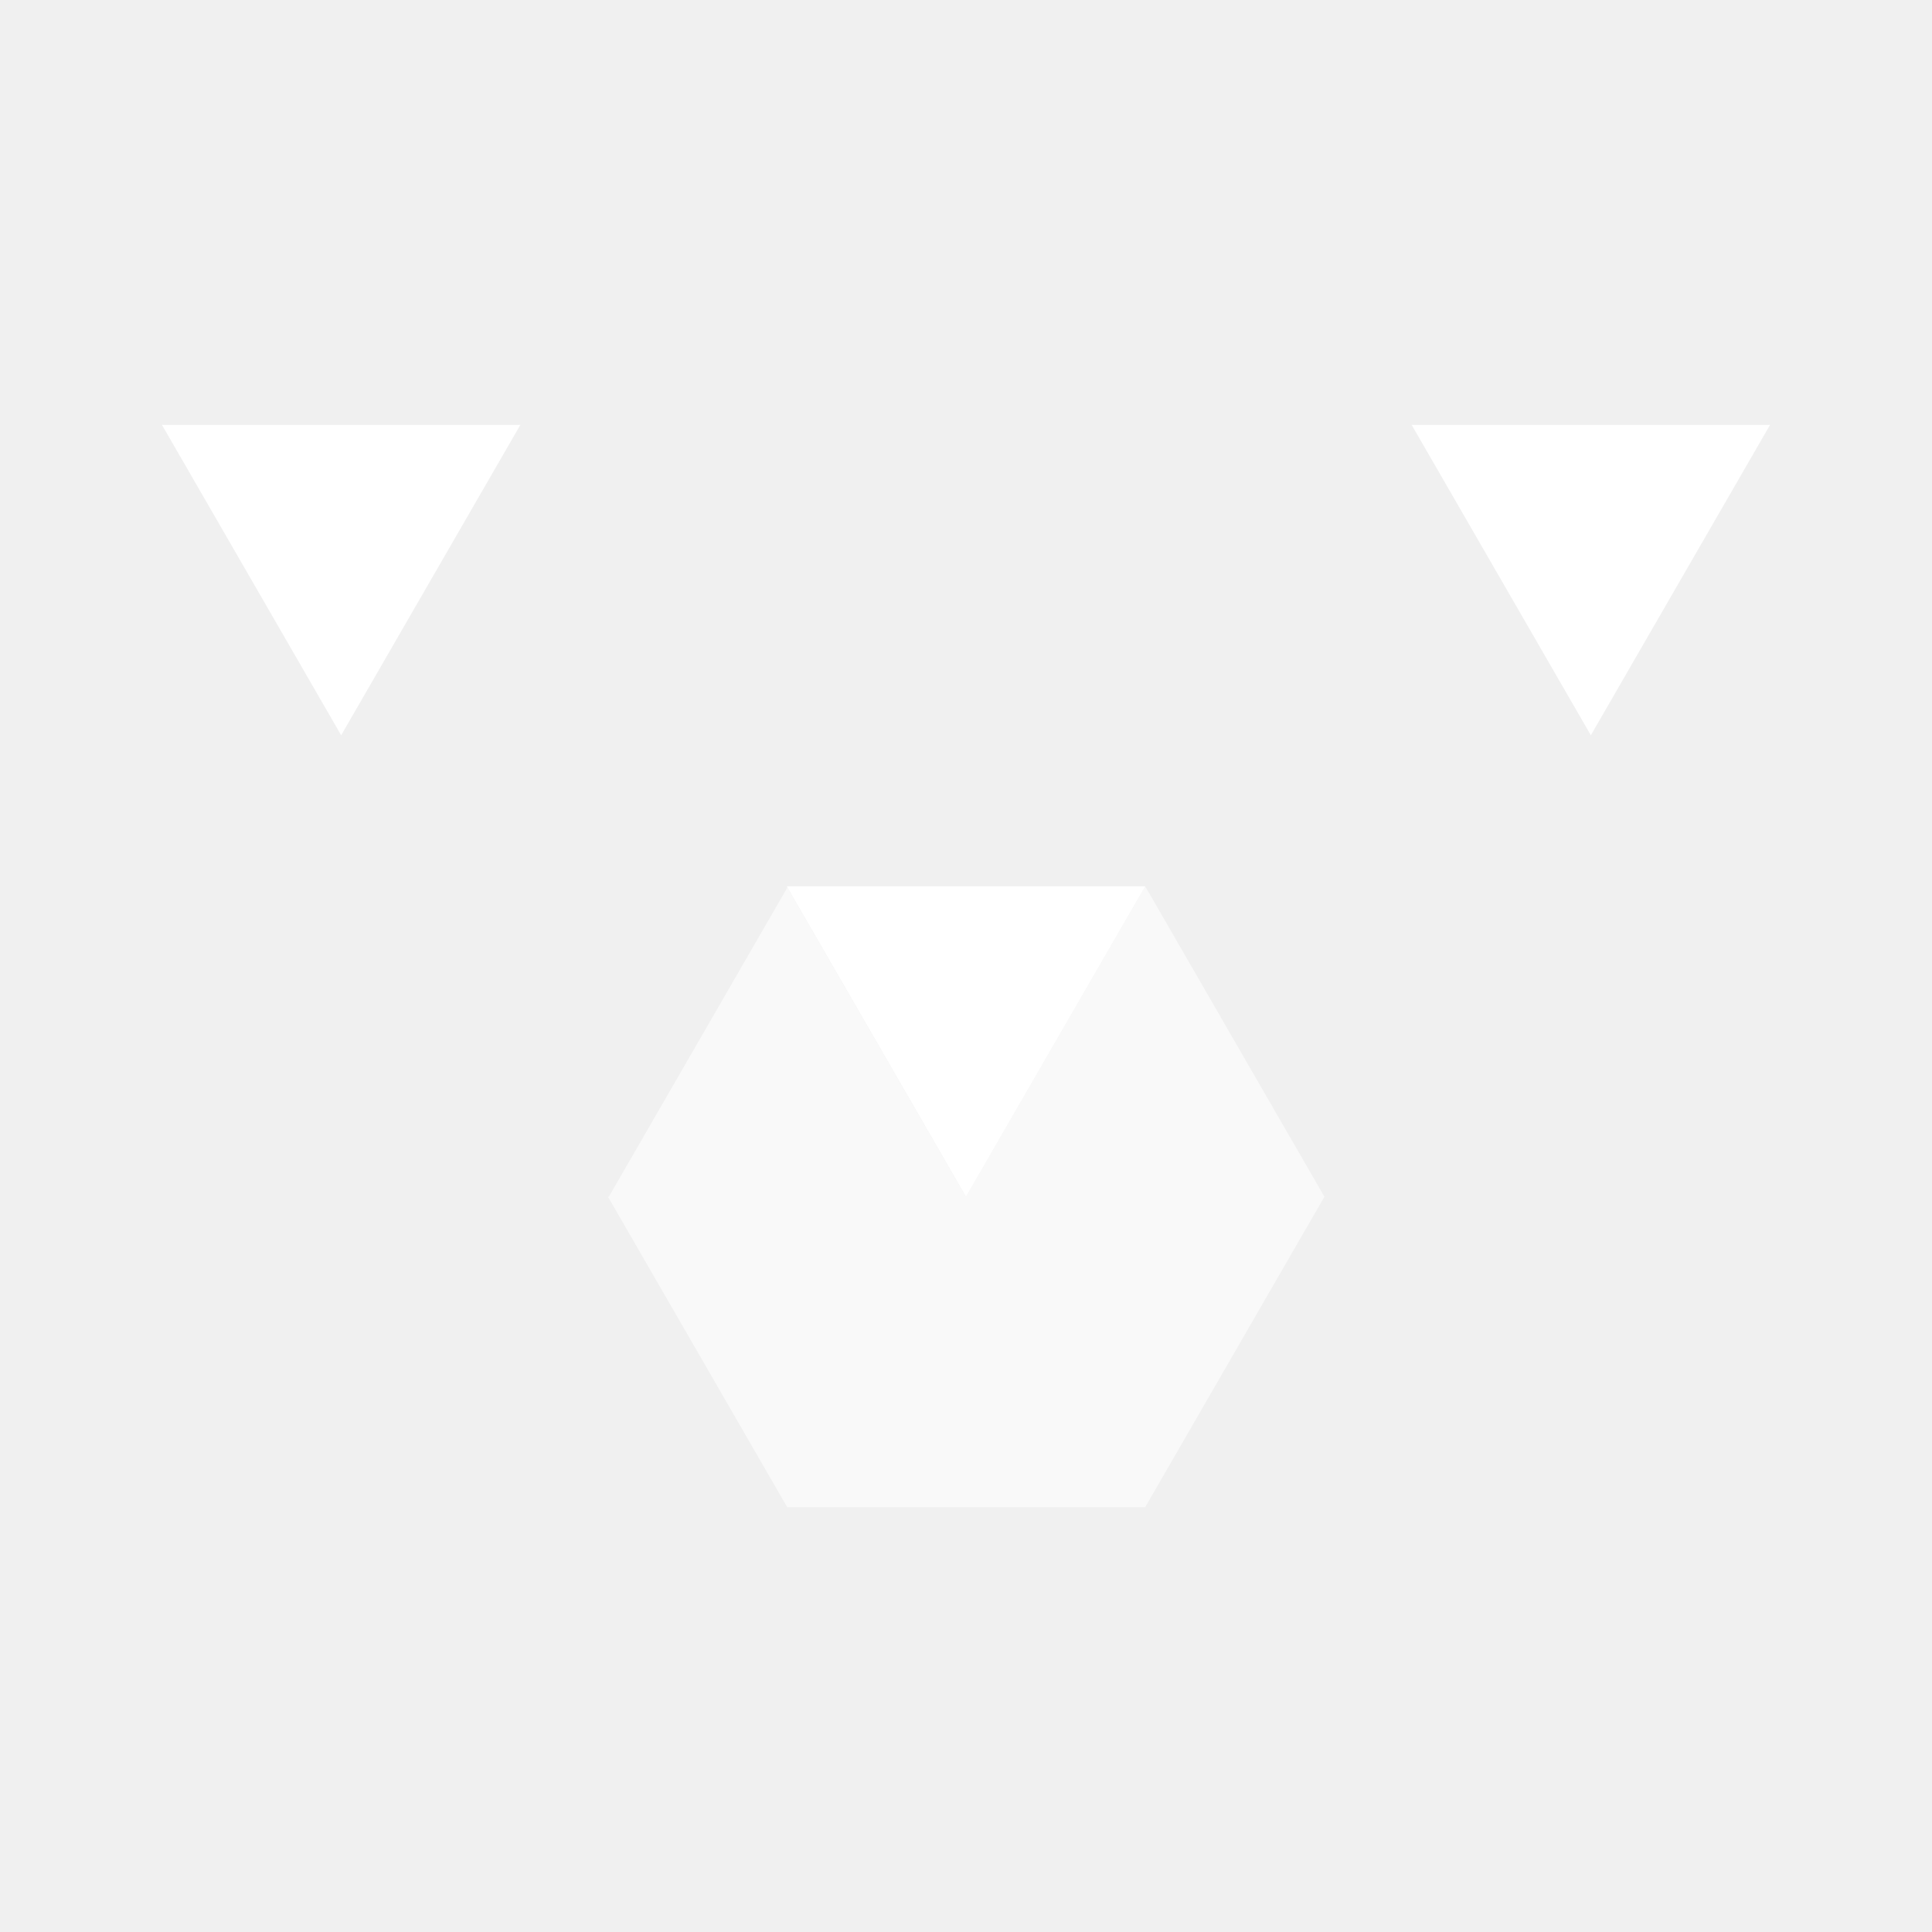
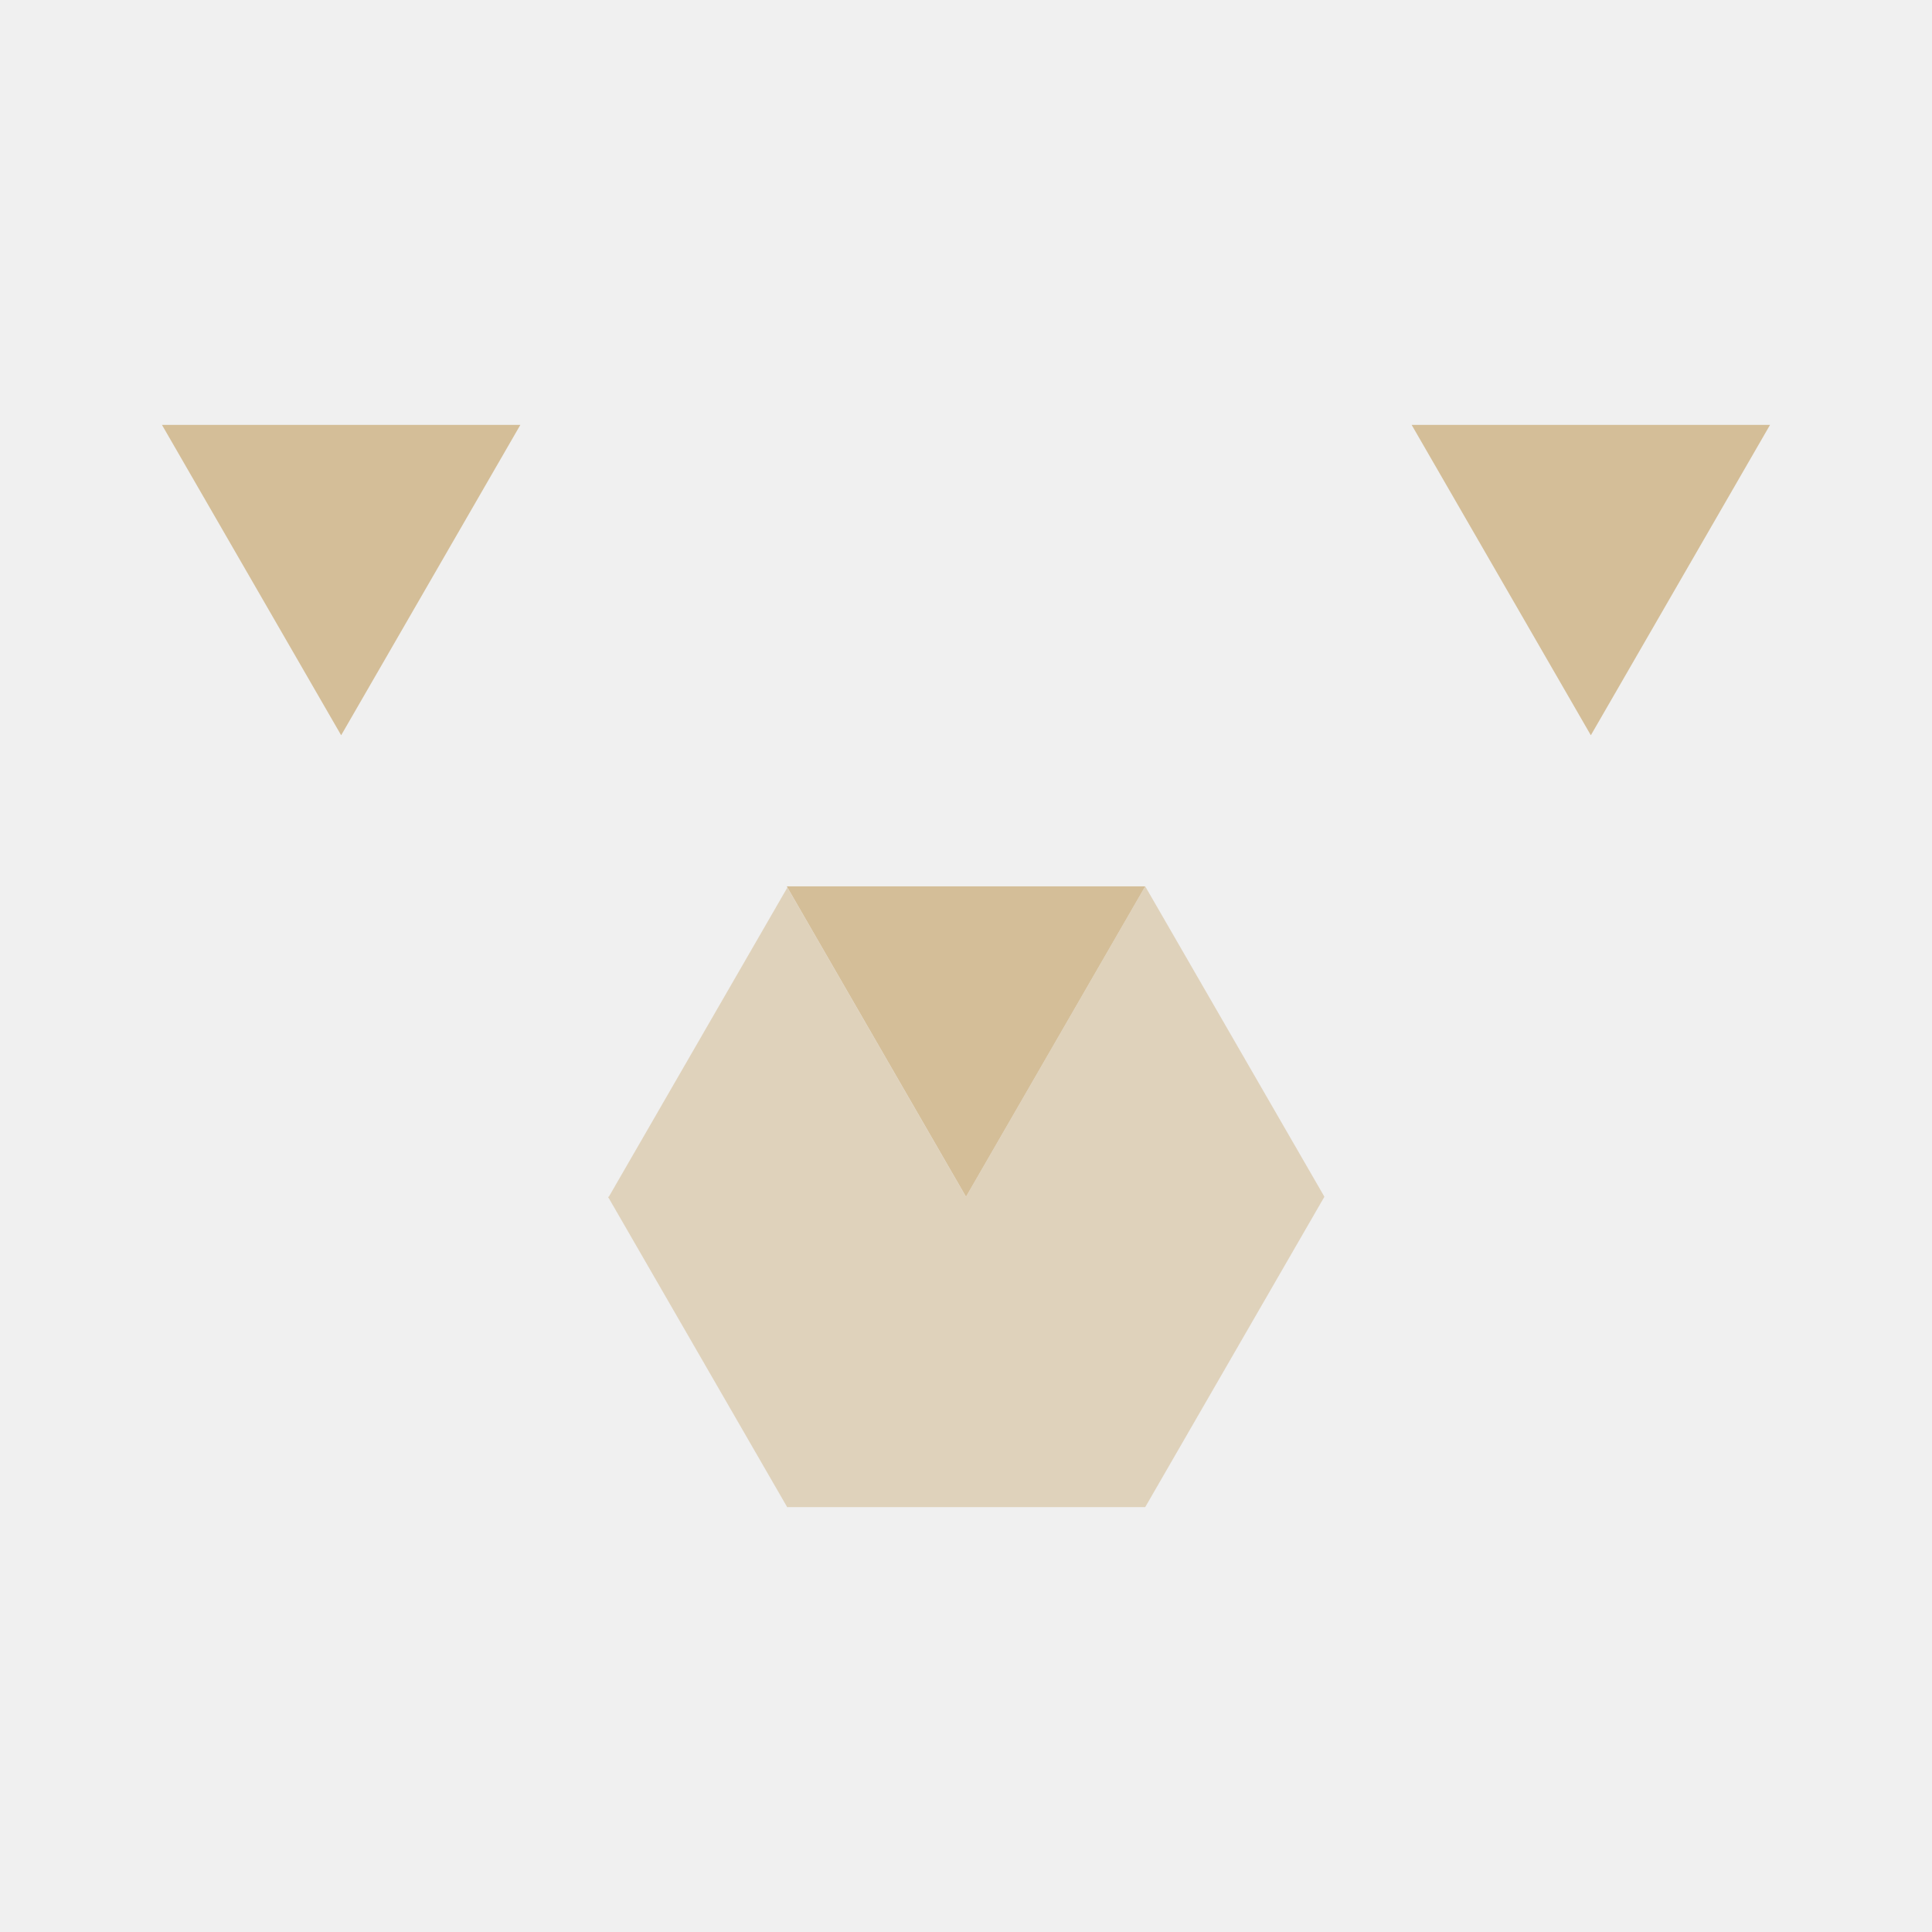
<svg xmlns="http://www.w3.org/2000/svg" width="1000" height="1000">
-   <path fill="#fff" d="M176.581 380.57L83.825 219.911h185.513l-92.757 160.66zM823.419 380.57l-92.757-160.659h185.513l-92.756 160.66z" />
-   <path fill="#fff" d="M407.343 779.916l-92.31-159.886h-.246l.123-.214-.223-.386h.446l92.41-160.06 92.41 160.06H500l92.757-160.66 92.756 160.66-92.756 160.659H407.443h-.2l.1-.173z" opacity=".601" />
-   <path fill="#fff" d="M500 619.43l-92.757-160.66h185.514L500 619.43z" />
+   <path fill="#d4be98" d="M176.581 380.57L83.825 219.911h185.513l-92.757 160.66zM823.419 380.57l-92.757-160.659h185.513l-92.756 160.66z" />
+   <path fill="#d4be98" d="M407.343 779.916l-92.31-159.886h-.246l.123-.214-.223-.386h.446l92.41-160.06 92.41 160.06H500l92.757-160.66 92.756 160.66-92.756 160.659H407.443h-.2l.1-.173z" opacity=".601" />
+   <path fill="#d4be98" d="M500 619.43l-92.757-160.66h185.514L500 619.43z" />
  <g>
-     <path fill="#fff" d="M-1073.561 1627.135l-92.757-160.66h185.514l-92.757 160.66zM-426.724 1627.135l-92.756-160.66h185.513l-92.757 160.66z" />
+     <path fill="#d4be98" d="M-1073.561 1627.135l-92.757-160.66h185.514l-92.757 160.66zM-426.724 1627.135l-92.756-160.66h185.513l-92.757 160.66z" />
    <path d="M-750.142 1865.994l-92.757 160.659h185.513l-92.756-160.66z" opacity=".601" />
-     <path fill="#fff" d="M-657.386 2026.653l-92.756-160.66h185.513l-92.757 160.66zM-842.899 2026.653l-92.757-160.66h185.514l-92.757 160.66z" opacity=".601" />
-     <path fill="#fff" d="M-842.899 1705.334l-92.757 160.66h185.514l-92.757-160.66zM-657.386 1705.334l-92.756 160.66h185.513l-92.757-160.66z" opacity=".601" />
-     <path fill="#fff" d="M-750.142 1865.994l-92.757-160.66h185.513l-92.756 160.66z" />
+     <path fill="#d4be98" d="M-657.386 2026.653l-92.756-160.66h185.513l-92.757 160.66zM-842.899 2026.653l-92.757-160.66h185.514l-92.757 160.66z" opacity=".601" />
+     <path fill="#d4be98" d="M-842.899 1705.334l-92.757 160.66h185.514l-92.757-160.66zM-657.386 1705.334l-92.756 160.66h185.513l-92.757-160.66z" opacity=".601" />
+     <path fill="#d4be98" d="M-750.142 1865.994l-92.757-160.66h185.513l-92.756 160.66z" />
  </g>
</svg>
